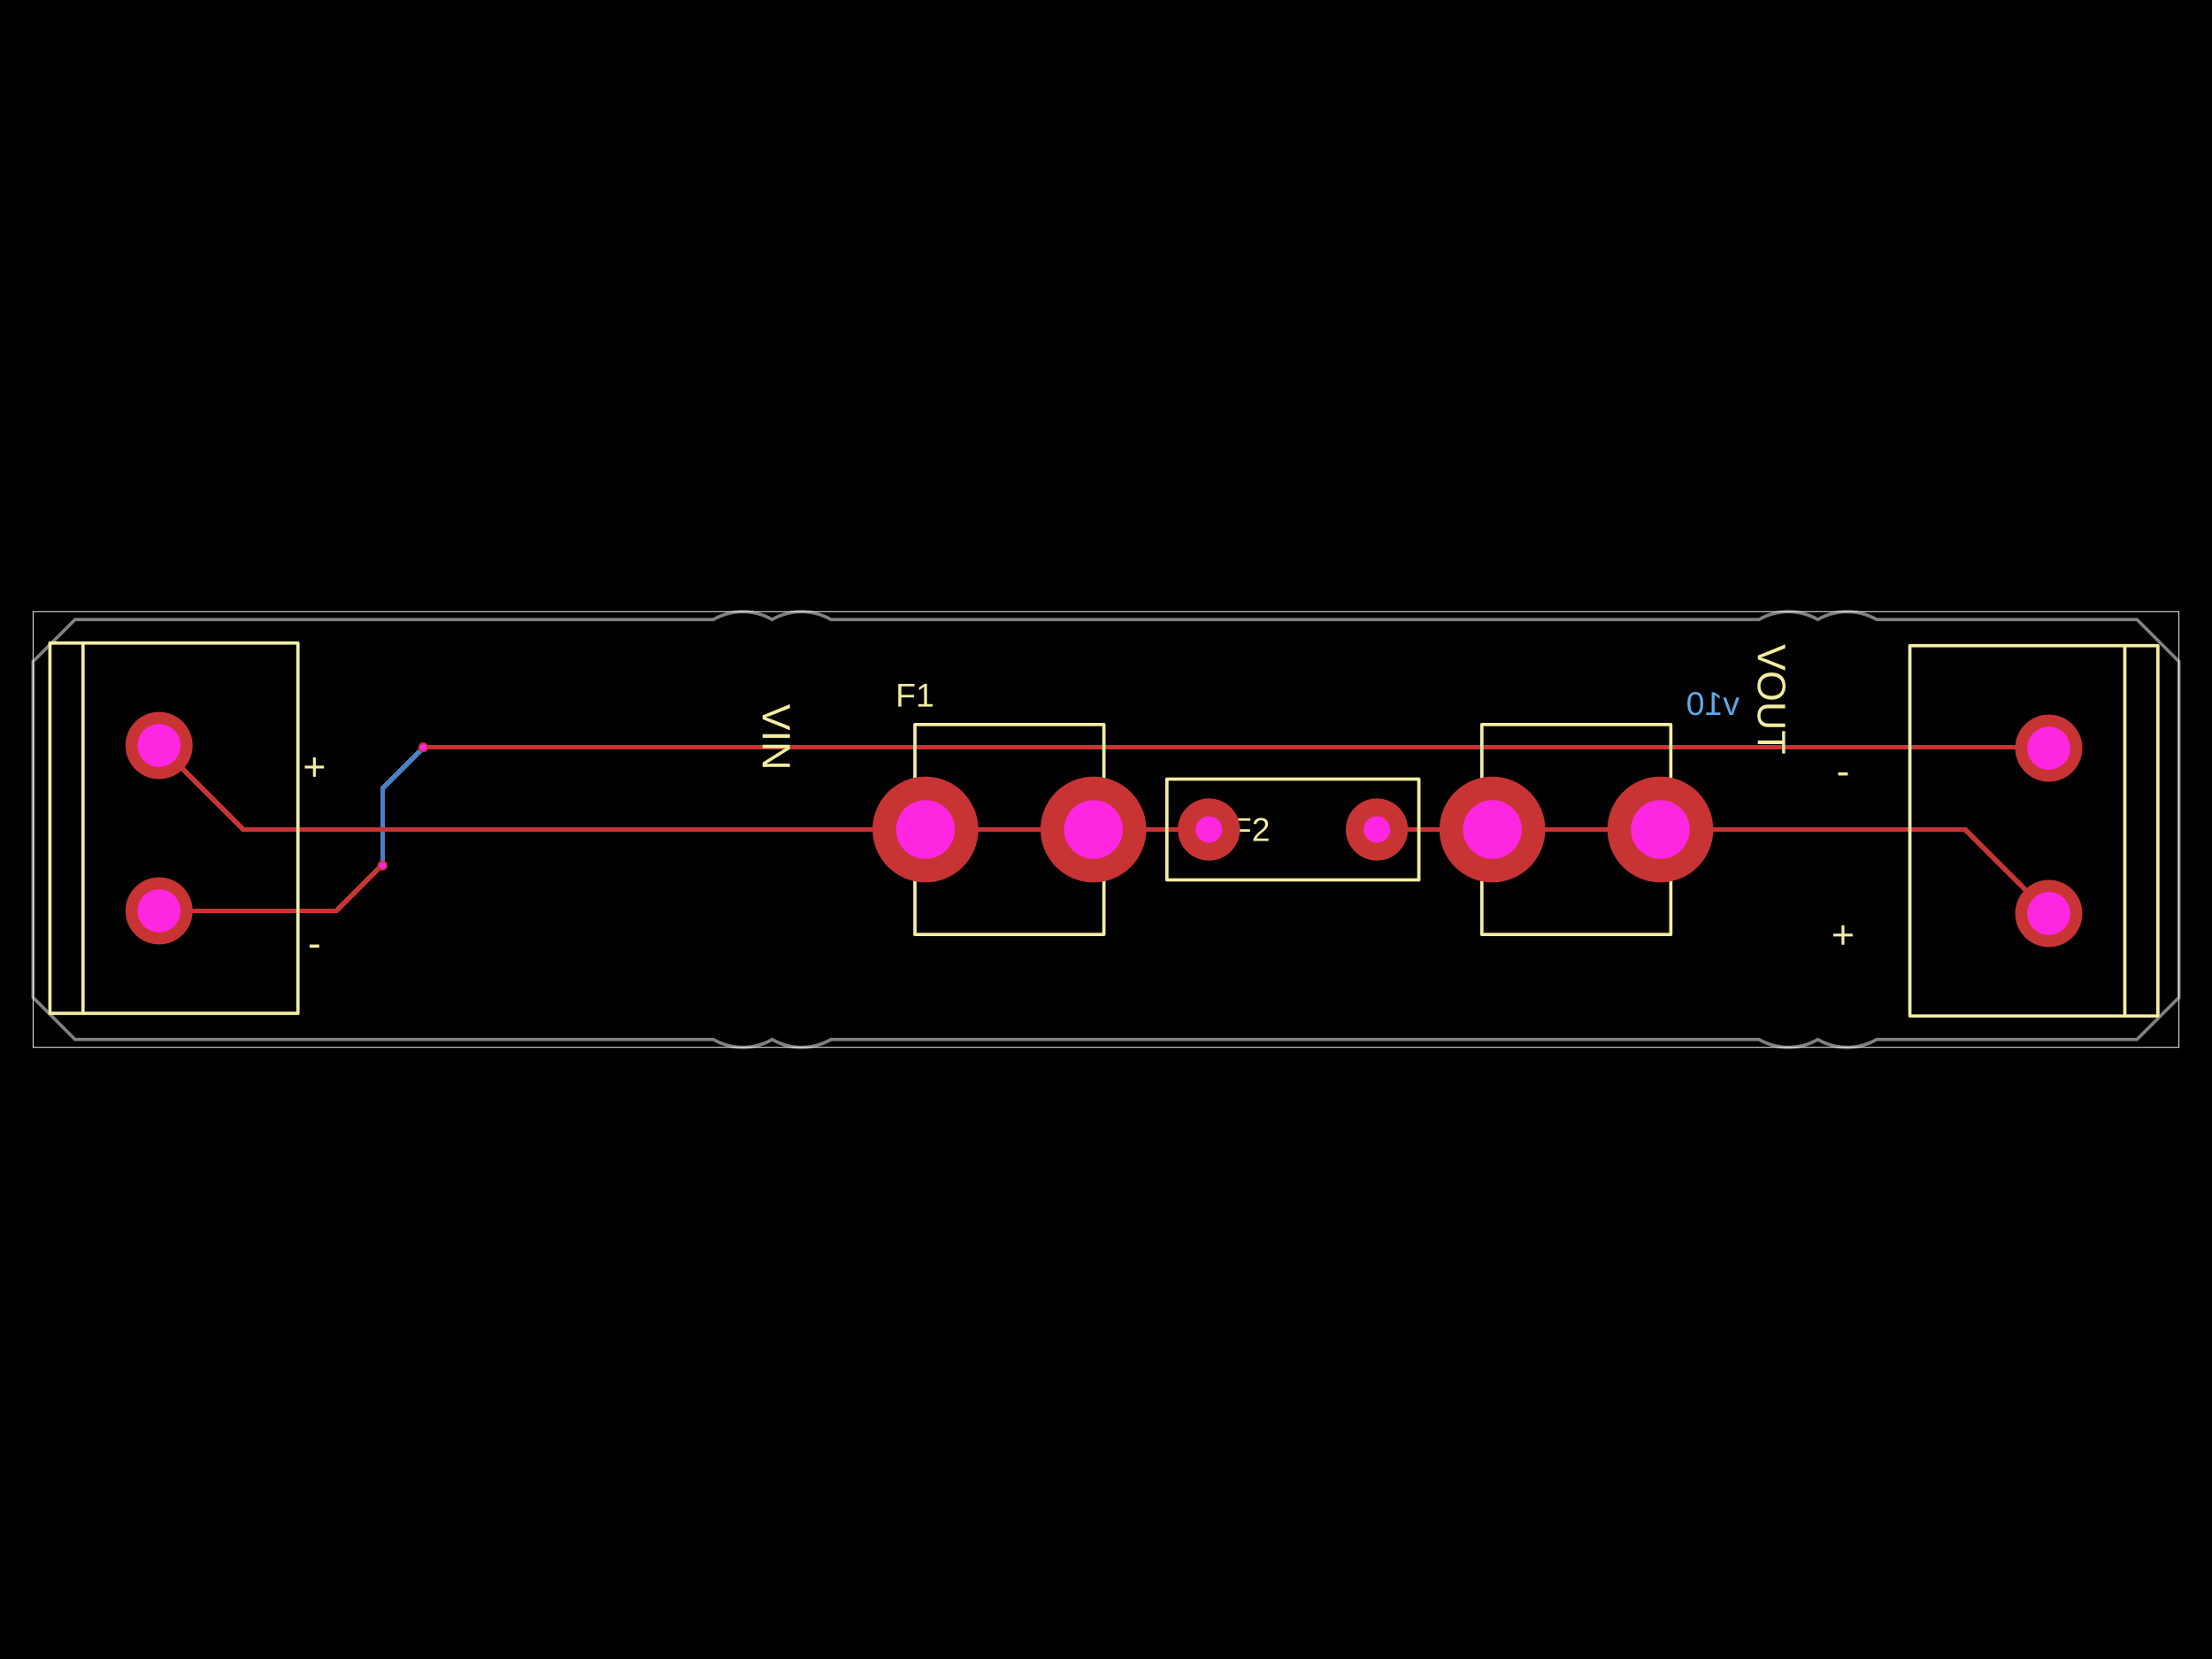
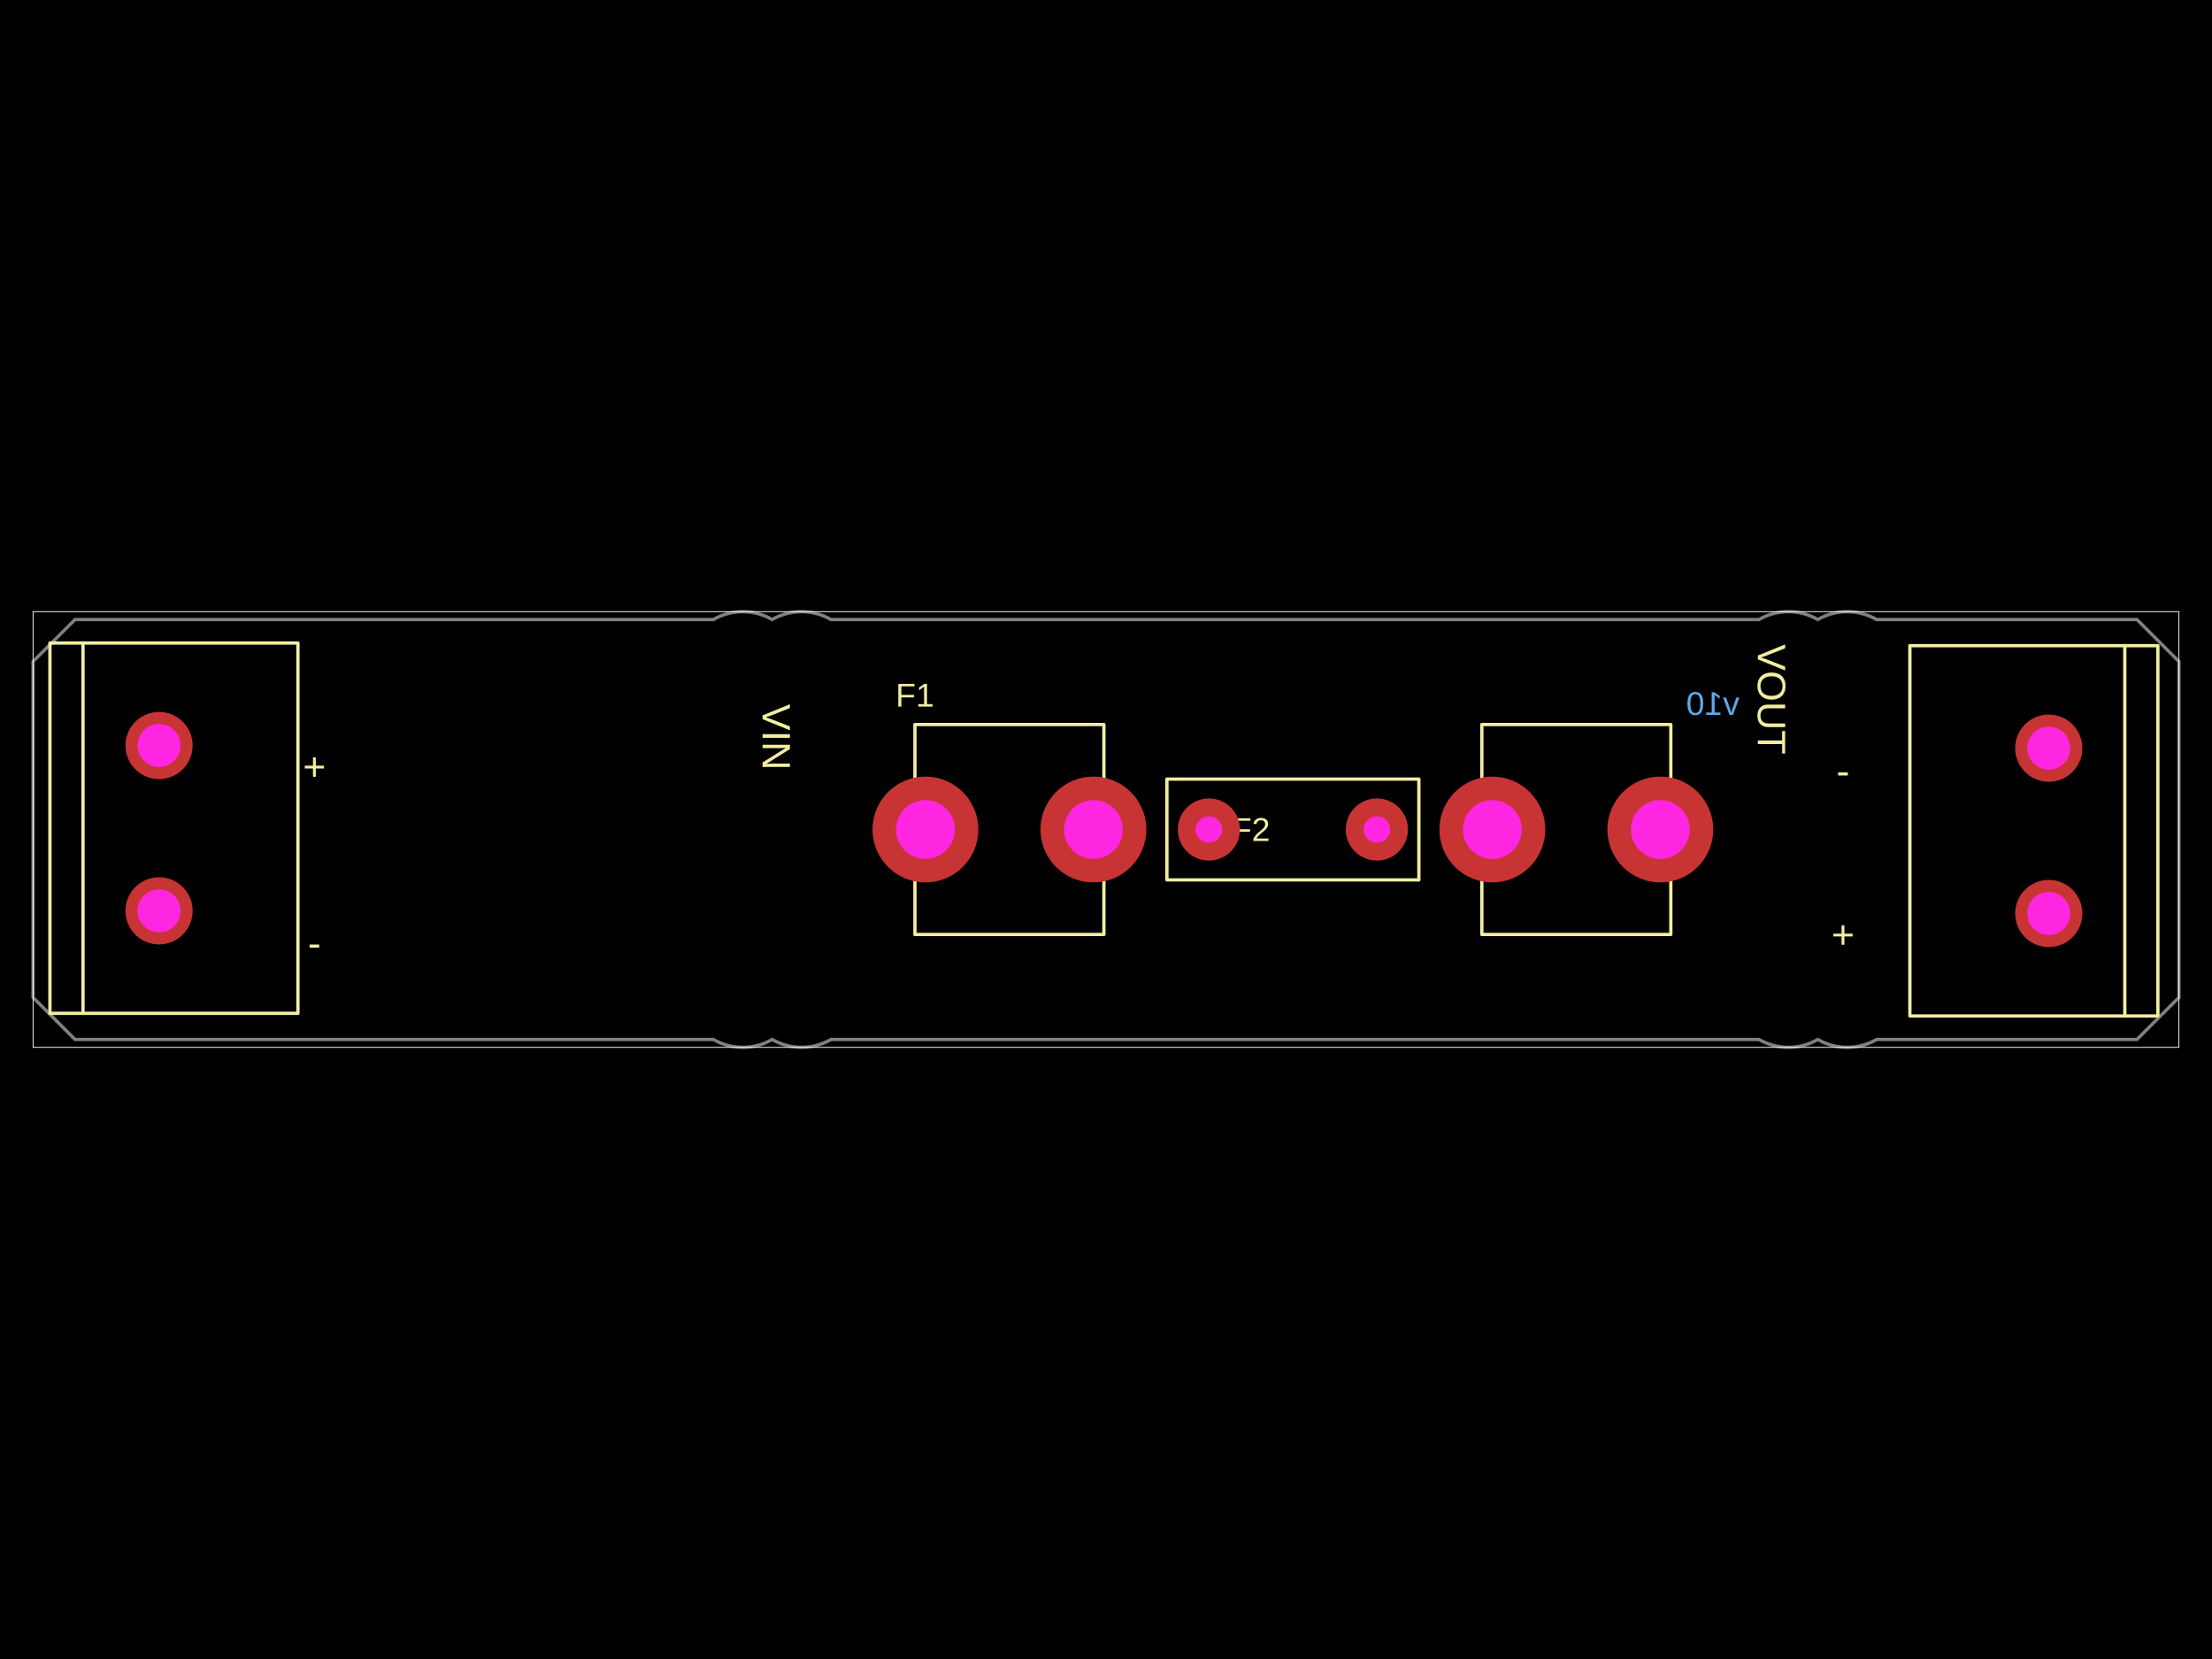
<svg xmlns="http://www.w3.org/2000/svg" width="800" height="600">
  <style />
  <rect class="boundary" x="0" y="0" fill="#000" width="800" height="600" data-type="pcb_background" data-pcb-layer="global" />
-   <rect class="pcb-boundary" fill="none" stroke="#fff" stroke-width="0.3" x="11.959" y="221.214" width="776.083" height="157.573" data-type="pcb_boundary" data-pcb-layer="global" />
-   <path class="pcb-board" d="M 11.959 360.75 L 11.959 239.25 L 27.146 224.062 L 257.997 224.062 L 259.224 223.406 L 260.491 222.832 L 261.793 222.342 L 263.125 221.938 L 264.48 221.622 L 265.853 221.396 L 267.237 221.259 L 268.628 221.214 L 270.019 221.259 L 271.403 221.396 L 272.776 221.622 L 274.131 221.938 L 275.463 222.342 L 276.765 222.832 L 278.032 223.406 L 279.259 224.062 L 280.486 223.406 L 281.754 222.832 L 283.056 222.342 L 284.387 221.938 L 285.742 221.622 L 287.115 221.396 L 288.5 221.259 L 289.89 221.214 L 291.281 221.259 L 292.666 221.396 L 294.039 221.622 L 295.394 221.938 L 296.725 222.342 L 298.027 222.832 L 299.295 223.406 L 300.522 224.062 L 636.166 224.062 L 637.393 223.406 L 638.66 222.832 L 639.963 222.342 L 641.294 221.938 L 642.649 221.622 L 644.022 221.396 L 645.407 221.259 L 646.797 221.214 L 648.188 221.259 L 649.573 221.396 L 650.945 221.622 L 652.3 221.938 L 653.632 222.342 L 654.934 222.832 L 656.201 223.406 L 657.429 224.062 L 658.656 223.406 L 659.923 222.832 L 661.225 222.342 L 662.557 221.938 L 663.912 221.622 L 665.285 221.396 L 666.669 221.259 L 668.06 221.214 L 669.45 221.259 L 670.835 221.396 L 672.208 221.622 L 673.563 221.938 L 674.894 222.342 L 676.197 222.832 L 677.464 223.406 L 678.691 224.062 L 772.854 224.062 L 788.041 239.25 L 788.041 360.75 L 772.854 375.938 L 678.691 375.938 L 677.464 376.594 L 676.197 377.168 L 674.894 377.658 L 673.563 378.062 L 672.208 378.378 L 670.835 378.604 L 669.45 378.741 L 668.06 378.786 L 666.669 378.741 L 665.285 378.604 L 663.912 378.378 L 662.557 378.062 L 661.225 377.658 L 659.923 377.168 L 658.656 376.594 L 657.429 375.938 L 656.201 376.594 L 654.934 377.168 L 653.632 377.658 L 652.3 378.062 L 650.945 378.378 L 649.573 378.604 L 648.188 378.741 L 646.797 378.786 L 645.407 378.741 L 644.022 378.604 L 642.649 378.378 L 641.294 378.062 L 639.963 377.658 L 638.66 377.168 L 637.393 376.594 L 636.166 375.938 L 300.522 375.938 L 299.295 376.594 L 298.027 377.168 L 296.725 377.658 L 295.394 378.062 L 294.039 378.378 L 292.666 378.604 L 291.281 378.741 L 289.89 378.786 L 288.5 378.741 L 287.115 378.604 L 285.742 378.378 L 284.387 378.062 L 283.056 377.658 L 281.754 377.168 L 280.486 376.594 L 279.259 375.938 L 278.032 376.594 L 276.765 377.168 L 275.463 377.658 L 274.131 378.062 L 272.776 378.378 L 271.403 378.604 L 270.019 378.741 L 268.628 378.786 L 267.237 378.741 L 265.853 378.604 L 264.48 378.378 L 263.125 378.062 L 261.793 377.658 L 260.491 377.168 L 259.224 376.594 L 257.997 375.938 L 27.146 375.938 L 11.959 360.75 Z" fill="none" stroke="rgba(255, 255, 255, 0.5)" stroke-width="1.196" data-type="pcb_board" data-pcb-layer="board" />
-   <path class="pcb-trace" stroke="rgb(77, 127, 196)" fill="none" d="M 138.344 313.035 L 138.344 285.262" stroke-width="1.794" stroke-linecap="round" stroke-linejoin="round" shape-rendering="crispEdges" data-type="pcb_trace" data-pcb-layer="bottom" />
-   <path class="pcb-trace" stroke="rgb(77, 127, 196)" fill="none" d="M 138.344 285.262 L 152.521 271.085" stroke-width="1.794" stroke-linecap="round" stroke-linejoin="round" shape-rendering="crispEdges" data-type="pcb_trace" data-pcb-layer="bottom" />
-   <path class="pcb-trace" stroke="rgb(77, 127, 196)" fill="none" d="M 152.521 271.085 L 152.521 270.839" stroke-width="1.794" stroke-linecap="round" stroke-linejoin="round" shape-rendering="crispEdges" data-type="pcb_trace" data-pcb-layer="bottom" />
-   <path class="pcb-trace" stroke="rgb(77, 127, 196)" fill="none" d="M 152.521 270.839 L 153.077 270.283" stroke-width="1.794" stroke-linecap="round" stroke-linejoin="round" shape-rendering="crispEdges" data-type="pcb_trace" data-pcb-layer="bottom" />
+   <rect class="pcb-boundary" fill="none" stroke="#fff" stroke-width="0.3" x="11.959" y="221.214" width="776.083" height="157.572" data-type="pcb_boundary" data-pcb-layer="global" />
+   <path class="pcb-board" d="M 11.959 360.75 L 11.959 239.25 L 27.146 224.062 L 257.997 224.062 L 259.224 223.407 L 260.491 222.832 L 261.794 222.343 L 263.125 221.939 L 264.479 221.623 L 265.852 221.396 L 267.237 221.259 L 268.628 221.214 L 270.019 221.259 L 271.404 221.396 L 272.776 221.623 L 274.131 221.939 L 275.462 222.343 L 276.765 222.832 L 278.032 223.407 L 279.259 224.062 L 280.486 223.407 L 281.754 222.832 L 283.056 222.343 L 284.387 221.939 L 285.742 221.623 L 287.115 221.396 L 288.5 221.259 L 289.89 221.214 L 291.281 221.259 L 292.666 221.396 L 294.039 221.623 L 295.394 221.939 L 296.725 222.343 L 298.027 222.832 L 299.295 223.407 L 300.522 224.062 L 636.166 224.062 L 637.393 223.407 L 638.661 222.832 L 639.963 222.343 L 641.294 221.939 L 642.649 221.623 L 644.022 221.396 L 645.407 221.259 L 646.797 221.214 L 648.188 221.259 L 649.573 221.396 L 650.946 221.623 L 652.301 221.939 L 653.632 222.343 L 654.934 222.832 L 656.202 223.407 L 657.429 224.062 L 658.656 223.407 L 659.923 222.832 L 661.225 222.343 L 662.556 221.939 L 663.911 221.623 L 665.284 221.396 L 666.669 221.259 L 668.06 221.214 L 669.451 221.259 L 670.835 221.396 L 672.208 221.623 L 673.563 221.939 L 674.894 222.343 L 676.197 222.832 L 677.464 223.407 L 678.691 224.062 L 772.854 224.062 L 788.041 239.25 L 788.041 360.75 L 772.854 375.938 L 678.691 375.938 L 677.464 376.593 L 676.197 377.168 L 674.894 377.657 L 673.563 378.061 L 672.208 378.377 L 670.835 378.604 L 669.451 378.741 L 668.06 378.786 L 666.669 378.741 L 665.284 378.604 L 663.911 378.377 L 662.556 378.061 L 661.225 377.657 L 659.923 377.168 L 658.656 376.593 L 657.429 375.938 L 656.202 376.593 L 654.934 377.168 L 653.632 377.657 L 652.301 378.061 L 650.946 378.377 L 649.573 378.604 L 648.188 378.741 L 646.797 378.786 L 645.407 378.741 L 644.022 378.604 L 642.649 378.377 L 641.294 378.061 L 639.963 377.657 L 638.661 377.168 L 637.393 376.593 L 636.166 375.938 L 300.522 375.938 L 299.295 376.593 L 298.027 377.168 L 296.725 377.657 L 295.394 378.061 L 294.039 378.377 L 292.666 378.604 L 291.281 378.741 L 289.89 378.786 L 288.5 378.741 L 287.115 378.604 L 285.742 378.377 L 284.387 378.061 L 283.056 377.657 L 281.754 377.168 L 280.486 376.593 L 279.259 375.938 L 278.032 376.593 L 276.765 377.168 L 275.462 377.657 L 274.131 378.061 L 272.776 378.377 L 271.404 378.604 L 270.019 378.741 L 268.628 378.786 L 267.237 378.741 L 265.852 378.604 L 264.479 378.377 L 263.125 378.061 L 261.794 377.657 L 260.491 377.168 L 259.224 376.593 L 257.997 375.938 L 27.146 375.938 L 11.959 360.75 Z" fill="none" stroke="rgba(255, 255, 255, 0.5)" stroke-width="1.196" data-type="pcb_board" data-pcb-layer="board" />
  <text x="0" y="0" dx="0" dy="0" fill="#5da9e9" font-family="Arial, sans-serif" font-size="11.959" text-anchor="middle" dominant-baseline="central" transform="matrix(-1,0,0,1,619.4598,254.4374)" class="pcb-silkscreen-text pcb-silkscreen-bottom" data-pcb-silkscreen-text-id="pcb_silkscreen_text_8" stroke="none" data-type="pcb_silkscreen_text" data-pcb-layer="bottom">v10</text>
-   <path class="pcb-trace" stroke="rgb(200, 52, 52)" fill="none" d="M 539.725 300 L 497.966 300" stroke-width="1.794" stroke-linecap="round" stroke-linejoin="round" shape-rendering="crispEdges" data-type="pcb_trace" data-pcb-layer="top" />
-   <path class="pcb-trace" stroke="rgb(200, 52, 52)" fill="none" d="M 539.725 300 L 600.475 300" stroke-width="1.794" stroke-linecap="round" stroke-linejoin="round" shape-rendering="crispEdges" data-type="pcb_trace" data-pcb-layer="top" />
-   <path class="pcb-trace" stroke="rgb(200, 52, 52)" fill="none" d="M 600.475 300 L 710.591 300" stroke-width="1.794" stroke-linecap="round" stroke-linejoin="round" shape-rendering="crispEdges" data-type="pcb_trace" data-pcb-layer="top" />
-   <path class="pcb-trace" stroke="rgb(200, 52, 52)" fill="none" d="M 710.591 300 L 740.966 330.375" stroke-width="1.794" stroke-linecap="round" stroke-linejoin="round" shape-rendering="crispEdges" data-type="pcb_trace" data-pcb-layer="top" />
-   <path class="pcb-trace" stroke="rgb(200, 52, 52)" fill="none" d="M 57.521 329.418 L 121.487 329.418" stroke-width="1.794" stroke-linecap="round" stroke-linejoin="round" shape-rendering="crispEdges" data-type="pcb_trace" data-pcb-layer="top" />
-   <path class="pcb-trace" stroke="rgb(200, 52, 52)" fill="none" d="M 121.487 329.418 L 137.561 313.344" stroke-width="1.794" stroke-linecap="round" stroke-linejoin="round" shape-rendering="crispEdges" data-type="pcb_trace" data-pcb-layer="top" />
-   <path class="pcb-trace" stroke="rgb(200, 52, 52)" fill="none" d="M 137.561 313.344 L 138.035 313.344" stroke-width="1.794" stroke-linecap="round" stroke-linejoin="round" shape-rendering="crispEdges" data-type="pcb_trace" data-pcb-layer="top" />
-   <path class="pcb-trace" stroke="rgb(200, 52, 52)" fill="none" d="M 138.035 313.344 L 138.344 313.035" stroke-width="1.794" stroke-linecap="round" stroke-linejoin="round" shape-rendering="crispEdges" data-type="pcb_trace" data-pcb-layer="top" />
-   <path class="pcb-trace" stroke="rgb(200, 52, 52)" fill="none" d="M 153.077 270.283 L 740.667 270.283" stroke-width="1.794" stroke-linecap="round" stroke-linejoin="round" shape-rendering="crispEdges" data-type="pcb_trace" data-pcb-layer="top" />
-   <path class="pcb-trace" stroke="rgb(200, 52, 52)" fill="none" d="M 740.667 270.283 L 740.966 270.582" stroke-width="1.794" stroke-linecap="round" stroke-linejoin="round" shape-rendering="crispEdges" data-type="pcb_trace" data-pcb-layer="top" />
-   <path class="pcb-trace" stroke="rgb(200, 52, 52)" fill="none" d="M 395.444 300 L 437.215 300" stroke-width="1.794" stroke-linecap="round" stroke-linejoin="round" shape-rendering="crispEdges" data-type="pcb_trace" data-pcb-layer="top" />
-   <path class="pcb-trace" stroke="rgb(200, 52, 52)" fill="none" d="M 395.444 300 L 334.694 300" stroke-width="1.794" stroke-linecap="round" stroke-linejoin="round" shape-rendering="crispEdges" data-type="pcb_trace" data-pcb-layer="top" />
-   <path class="pcb-trace" stroke="rgb(200, 52, 52)" fill="none" d="M 334.694 300 L 87.902 300" stroke-width="1.794" stroke-linecap="round" stroke-linejoin="round" shape-rendering="crispEdges" data-type="pcb_trace" data-pcb-layer="top" />
-   <path class="pcb-trace" stroke="rgb(200, 52, 52)" fill="none" d="M 87.902 300 L 57.527 269.625" stroke-width="1.794" stroke-linecap="round" stroke-linejoin="round" shape-rendering="crispEdges" data-type="pcb_trace" data-pcb-layer="top" />
  <path class="pcb-silkscreen pcb-silkscreen-top" d="M 107.748 232.553 L 107.748 366.49 L 18.058 366.49 L 18.058 232.553 L 107.748 232.553 Z" fill="none" stroke="#f2eda1" stroke-width="1.196" stroke-linecap="round" stroke-linejoin="round" data-pcb-component-id="pcb_component_0" data-pcb-silkscreen-path-id="pcb_silkscreen_path_0" data-type="pcb_silkscreen_path" data-pcb-layer="top" />
  <path class="pcb-silkscreen pcb-silkscreen-top" d="M 30.016 232.553 L 30.016 366.49" fill="none" stroke="#f2eda1" stroke-width="1.196" stroke-linecap="round" stroke-linejoin="round" data-pcb-component-id="pcb_component_0" data-pcb-silkscreen-path-id="pcb_silkscreen_path_1" data-type="pcb_silkscreen_path" data-pcb-layer="top" />
  <path class="pcb-silkscreen pcb-silkscreen-top" d="M 690.734 367.447 L 690.734 233.51 L 780.424 233.51 L 780.424 367.447 L 690.734 367.447 Z" fill="none" stroke="#f2eda1" stroke-width="1.196" stroke-linecap="round" stroke-linejoin="round" data-pcb-component-id="pcb_component_1" data-pcb-silkscreen-path-id="pcb_silkscreen_path_2" data-type="pcb_silkscreen_path" data-pcb-layer="top" />
  <path class="pcb-silkscreen pcb-silkscreen-top" d="M 768.465 367.447 L 768.465 233.51" fill="none" stroke="#f2eda1" stroke-width="1.196" stroke-linecap="round" stroke-linejoin="round" data-pcb-component-id="pcb_component_1" data-pcb-silkscreen-path-id="pcb_silkscreen_path_3" data-type="pcb_silkscreen_path" data-pcb-layer="top" />
  <path class="pcb-silkscreen pcb-silkscreen-top" d="M 604.272 262.031 L 604.272 337.969 L 535.928 337.969 L 535.928 262.031 L 604.272 262.031 Z" fill="none" stroke="#f2eda1" stroke-width="1.196" stroke-linecap="round" stroke-linejoin="round" data-pcb-component-id="pcb_component_2" data-pcb-silkscreen-path-id="pcb_silkscreen_path_4" data-type="pcb_silkscreen_path" data-pcb-layer="top" />
  <path class="pcb-silkscreen pcb-silkscreen-top" d="M 330.897 262.031 L 330.897 337.969 L 399.241 337.969 L 399.241 262.031 L 330.897 262.031 Z" fill="none" stroke="#f2eda1" stroke-width="1.196" stroke-linecap="round" stroke-linejoin="round" data-pcb-component-id="pcb_component_2" data-pcb-silkscreen-path-id="pcb_silkscreen_path_5" data-type="pcb_silkscreen_path" data-pcb-layer="top" />
  <path class="pcb-silkscreen pcb-silkscreen-top" d="M 422.022 281.775 L 513.147 281.775 L 513.147 318.225 L 422.022 318.225 L 422.022 281.775 Z" fill="none" stroke="#f2eda1" stroke-width="1.196" stroke-linecap="round" stroke-linejoin="round" data-pcb-component-id="pcb_component_3" data-pcb-silkscreen-path-id="pcb_silkscreen_path_6" data-type="pcb_silkscreen_path" data-pcb-layer="top" />
  <text x="0" y="0" dx="0" dy="0" fill="#f2eda1" font-family="Arial, sans-serif" font-size="14.35" text-anchor="middle" dominant-baseline="central" transform="matrix(-1.8369701987210297e-16,1,-1,-1.8369701987210297e-16,280.7719,266.5874)" class="pcb-silkscreen-text pcb-silkscreen-top" data-pcb-silkscreen-text-id="pcb_silkscreen_text_0" stroke="none" data-type="pcb_silkscreen_text" data-pcb-layer="top">VIN</text>
  <text x="0" y="0" dx="0" dy="0" fill="#f2eda1" font-family="Arial, sans-serif" font-size="14.35" text-anchor="middle" dominant-baseline="central" transform="matrix(-1.8369701987210297e-16,1,-1,-1.8369701987210297e-16,640.7283,252.9187)" class="pcb-silkscreen-text pcb-silkscreen-top" data-pcb-silkscreen-text-id="pcb_silkscreen_text_1" stroke="none" data-type="pcb_silkscreen_text" data-pcb-layer="top">VOUT</text>
  <text x="0" y="0" dx="0" dy="0" fill="#f2eda1" font-family="Arial, sans-serif" font-size="11.959" text-anchor="middle" dominant-baseline="central" transform="matrix(1,0,0,1,330.8788,251.3999)" class="pcb-silkscreen-text pcb-silkscreen-top" data-pcb-silkscreen-text-id="pcb_silkscreen_text_2" stroke="none" data-type="pcb_silkscreen_text" data-pcb-layer="top">F1</text>
  <text x="0" y="0" dx="0" dy="0" fill="#f2eda1" font-family="Arial, sans-serif" font-size="11.959" text-anchor="middle" dominant-baseline="central" transform="matrix(1,0,0,1,452.379,300)" class="pcb-silkscreen-text pcb-silkscreen-top" data-pcb-silkscreen-text-id="pcb_silkscreen_text_3" stroke="none" data-type="pcb_silkscreen_text" data-pcb-layer="top">F2</text>
  <text x="0" y="0" dx="0" dy="0" fill="#f2eda1" font-family="Arial, sans-serif" font-size="14.35" text-anchor="middle" dominant-baseline="central" transform="matrix(1,0,0,1,113.7091,277.2187)" class="pcb-silkscreen-text pcb-silkscreen-top" data-pcb-silkscreen-text-id="pcb_silkscreen_text_4" stroke="none" data-type="pcb_silkscreen_text" data-pcb-layer="top">+</text>
  <text x="0" y="0" dx="0" dy="0" fill="#f2eda1" font-family="Arial, sans-serif" font-size="14.35" text-anchor="middle" dominant-baseline="central" transform="matrix(1,0,0,1,113.7091,341.0063)" class="pcb-silkscreen-text pcb-silkscreen-top" data-pcb-silkscreen-text-id="pcb_silkscreen_text_5" stroke="none" data-type="pcb_silkscreen_text" data-pcb-layer="top">-</text>
  <text x="0" y="0" dx="0" dy="0" fill="#f2eda1" font-family="Arial, sans-serif" font-size="14.35" text-anchor="middle" dominant-baseline="central" transform="matrix(1,0,0,1,666.5411,337.9688)" class="pcb-silkscreen-text pcb-silkscreen-top" data-pcb-silkscreen-text-id="pcb_silkscreen_text_6" stroke="none" data-type="pcb_silkscreen_text" data-pcb-layer="top">+</text>
  <text x="0" y="0" dx="0" dy="0" fill="#f2eda1" font-family="Arial, sans-serif" font-size="14.35" text-anchor="middle" dominant-baseline="central" transform="matrix(1,0,0,1,666.5411,278.7375)" class="pcb-silkscreen-text pcb-silkscreen-top" data-pcb-silkscreen-text-id="pcb_silkscreen_text_7" stroke="none" data-type="pcb_silkscreen_text" data-pcb-layer="top">-</text>
  <g data-type="pcb_plated_hole" data-pcb-layer="through">
    <circle class="pcb-hole-outer" fill="rgb(200, 52, 52)" cx="57.521" cy="269.625" r="12.15" data-type="pcb_plated_hole" data-pcb-layer="top" />
    <circle class="pcb-hole-inner" fill="#FF26E2" cx="57.521" cy="269.625" r="7.773" data-type="pcb_plated_hole_drill" data-pcb-layer="drill" />
  </g>
  <g data-type="pcb_plated_hole" data-pcb-layer="through">
    <circle class="pcb-hole-outer" fill="rgb(200, 52, 52)" cx="57.521" cy="329.418" r="12.15" data-type="pcb_plated_hole" data-pcb-layer="top" />
    <circle class="pcb-hole-inner" fill="#FF26E2" cx="57.521" cy="329.418" r="7.773" data-type="pcb_plated_hole_drill" data-pcb-layer="drill" />
  </g>
  <g data-type="pcb_plated_hole" data-pcb-layer="through">
    <circle class="pcb-hole-outer" fill="rgb(200, 52, 52)" cx="740.96" cy="330.375" r="12.15" data-type="pcb_plated_hole" data-pcb-layer="top" />
    <circle class="pcb-hole-inner" fill="#FF26E2" cx="740.96" cy="330.375" r="7.773" data-type="pcb_plated_hole_drill" data-pcb-layer="drill" />
  </g>
  <g data-type="pcb_plated_hole" data-pcb-layer="through">
    <circle class="pcb-hole-outer" fill="rgb(200, 52, 52)" cx="740.96" cy="270.582" r="12.15" data-type="pcb_plated_hole" data-pcb-layer="top" />
    <circle class="pcb-hole-inner" fill="#FF26E2" cx="740.96" cy="270.582" r="7.773" data-type="pcb_plated_hole_drill" data-pcb-layer="drill" />
  </g>
  <g data-type="pcb_plated_hole" data-pcb-layer="through">
    <circle class="pcb-hole-outer" fill="rgb(200, 52, 52)" cx="334.694" cy="300" r="19.134" data-type="pcb_plated_hole" data-pcb-layer="top" />
    <circle class="pcb-hole-inner" fill="#FF26E2" cx="334.694" cy="300" r="10.631" data-type="pcb_plated_hole_drill" data-pcb-layer="drill" />
  </g>
  <g data-type="pcb_plated_hole" data-pcb-layer="through">
    <circle class="pcb-hole-outer" fill="rgb(200, 52, 52)" cx="395.444" cy="300" r="19.134" data-type="pcb_plated_hole" data-pcb-layer="top" />
    <circle class="pcb-hole-inner" fill="#FF26E2" cx="395.444" cy="300" r="10.631" data-type="pcb_plated_hole_drill" data-pcb-layer="drill" />
  </g>
  <g data-type="pcb_plated_hole" data-pcb-layer="through">
    <circle class="pcb-hole-outer" fill="rgb(200, 52, 52)" cx="539.725" cy="300" r="19.134" data-type="pcb_plated_hole" data-pcb-layer="top" />
    <circle class="pcb-hole-inner" fill="#FF26E2" cx="539.725" cy="300" r="10.631" data-type="pcb_plated_hole_drill" data-pcb-layer="drill" />
  </g>
  <g data-type="pcb_plated_hole" data-pcb-layer="through">
    <circle class="pcb-hole-outer" fill="rgb(200, 52, 52)" cx="600.475" cy="300" r="19.134" data-type="pcb_plated_hole" data-pcb-layer="top" />
    <circle class="pcb-hole-inner" fill="#FF26E2" cx="600.475" cy="300" r="10.631" data-type="pcb_plated_hole_drill" data-pcb-layer="drill" />
  </g>
  <g data-type="pcb_plated_hole" data-pcb-layer="through">
    <circle class="pcb-hole-outer" fill="rgb(200, 52, 52)" cx="437.209" cy="300" r="11.239" data-type="pcb_plated_hole" data-pcb-layer="top" />
    <circle class="pcb-hole-inner" fill="#FF26E2" cx="437.209" cy="300" r="4.783" data-type="pcb_plated_hole_drill" data-pcb-layer="drill" />
  </g>
  <g data-type="pcb_plated_hole" data-pcb-layer="through">
    <circle class="pcb-hole-outer" fill="rgb(200, 52, 52)" cx="497.96" cy="300" r="11.239" data-type="pcb_plated_hole" data-pcb-layer="top" />
    <circle class="pcb-hole-inner" fill="#FF26E2" cx="497.96" cy="300" r="4.783" data-type="pcb_plated_hole_drill" data-pcb-layer="drill" />
  </g>
-   <g data-type="pcb_via" data-pcb-layer="through">
-     <circle class="pcb-hole-outer" fill="rgb(200, 52, 52)" cx="138.344" cy="313.035" r="1.794" data-type="pcb_via" data-pcb-layer="top" />
-     <circle class="pcb-hole-inner" fill="#FF26E2" cx="138.344" cy="313.035" r="1.196" data-type="pcb_via" data-pcb-layer="drill" />
-   </g>
-   <g data-type="pcb_via" data-pcb-layer="through">
-     <circle class="pcb-hole-outer" fill="rgb(200, 52, 52)" cx="153.077" cy="270.283" r="1.794" data-type="pcb_via" data-pcb-layer="top" />
-     <circle class="pcb-hole-inner" fill="#FF26E2" cx="153.077" cy="270.283" r="1.196" data-type="pcb_via" data-pcb-layer="drill" />
-   </g>
</svg>
